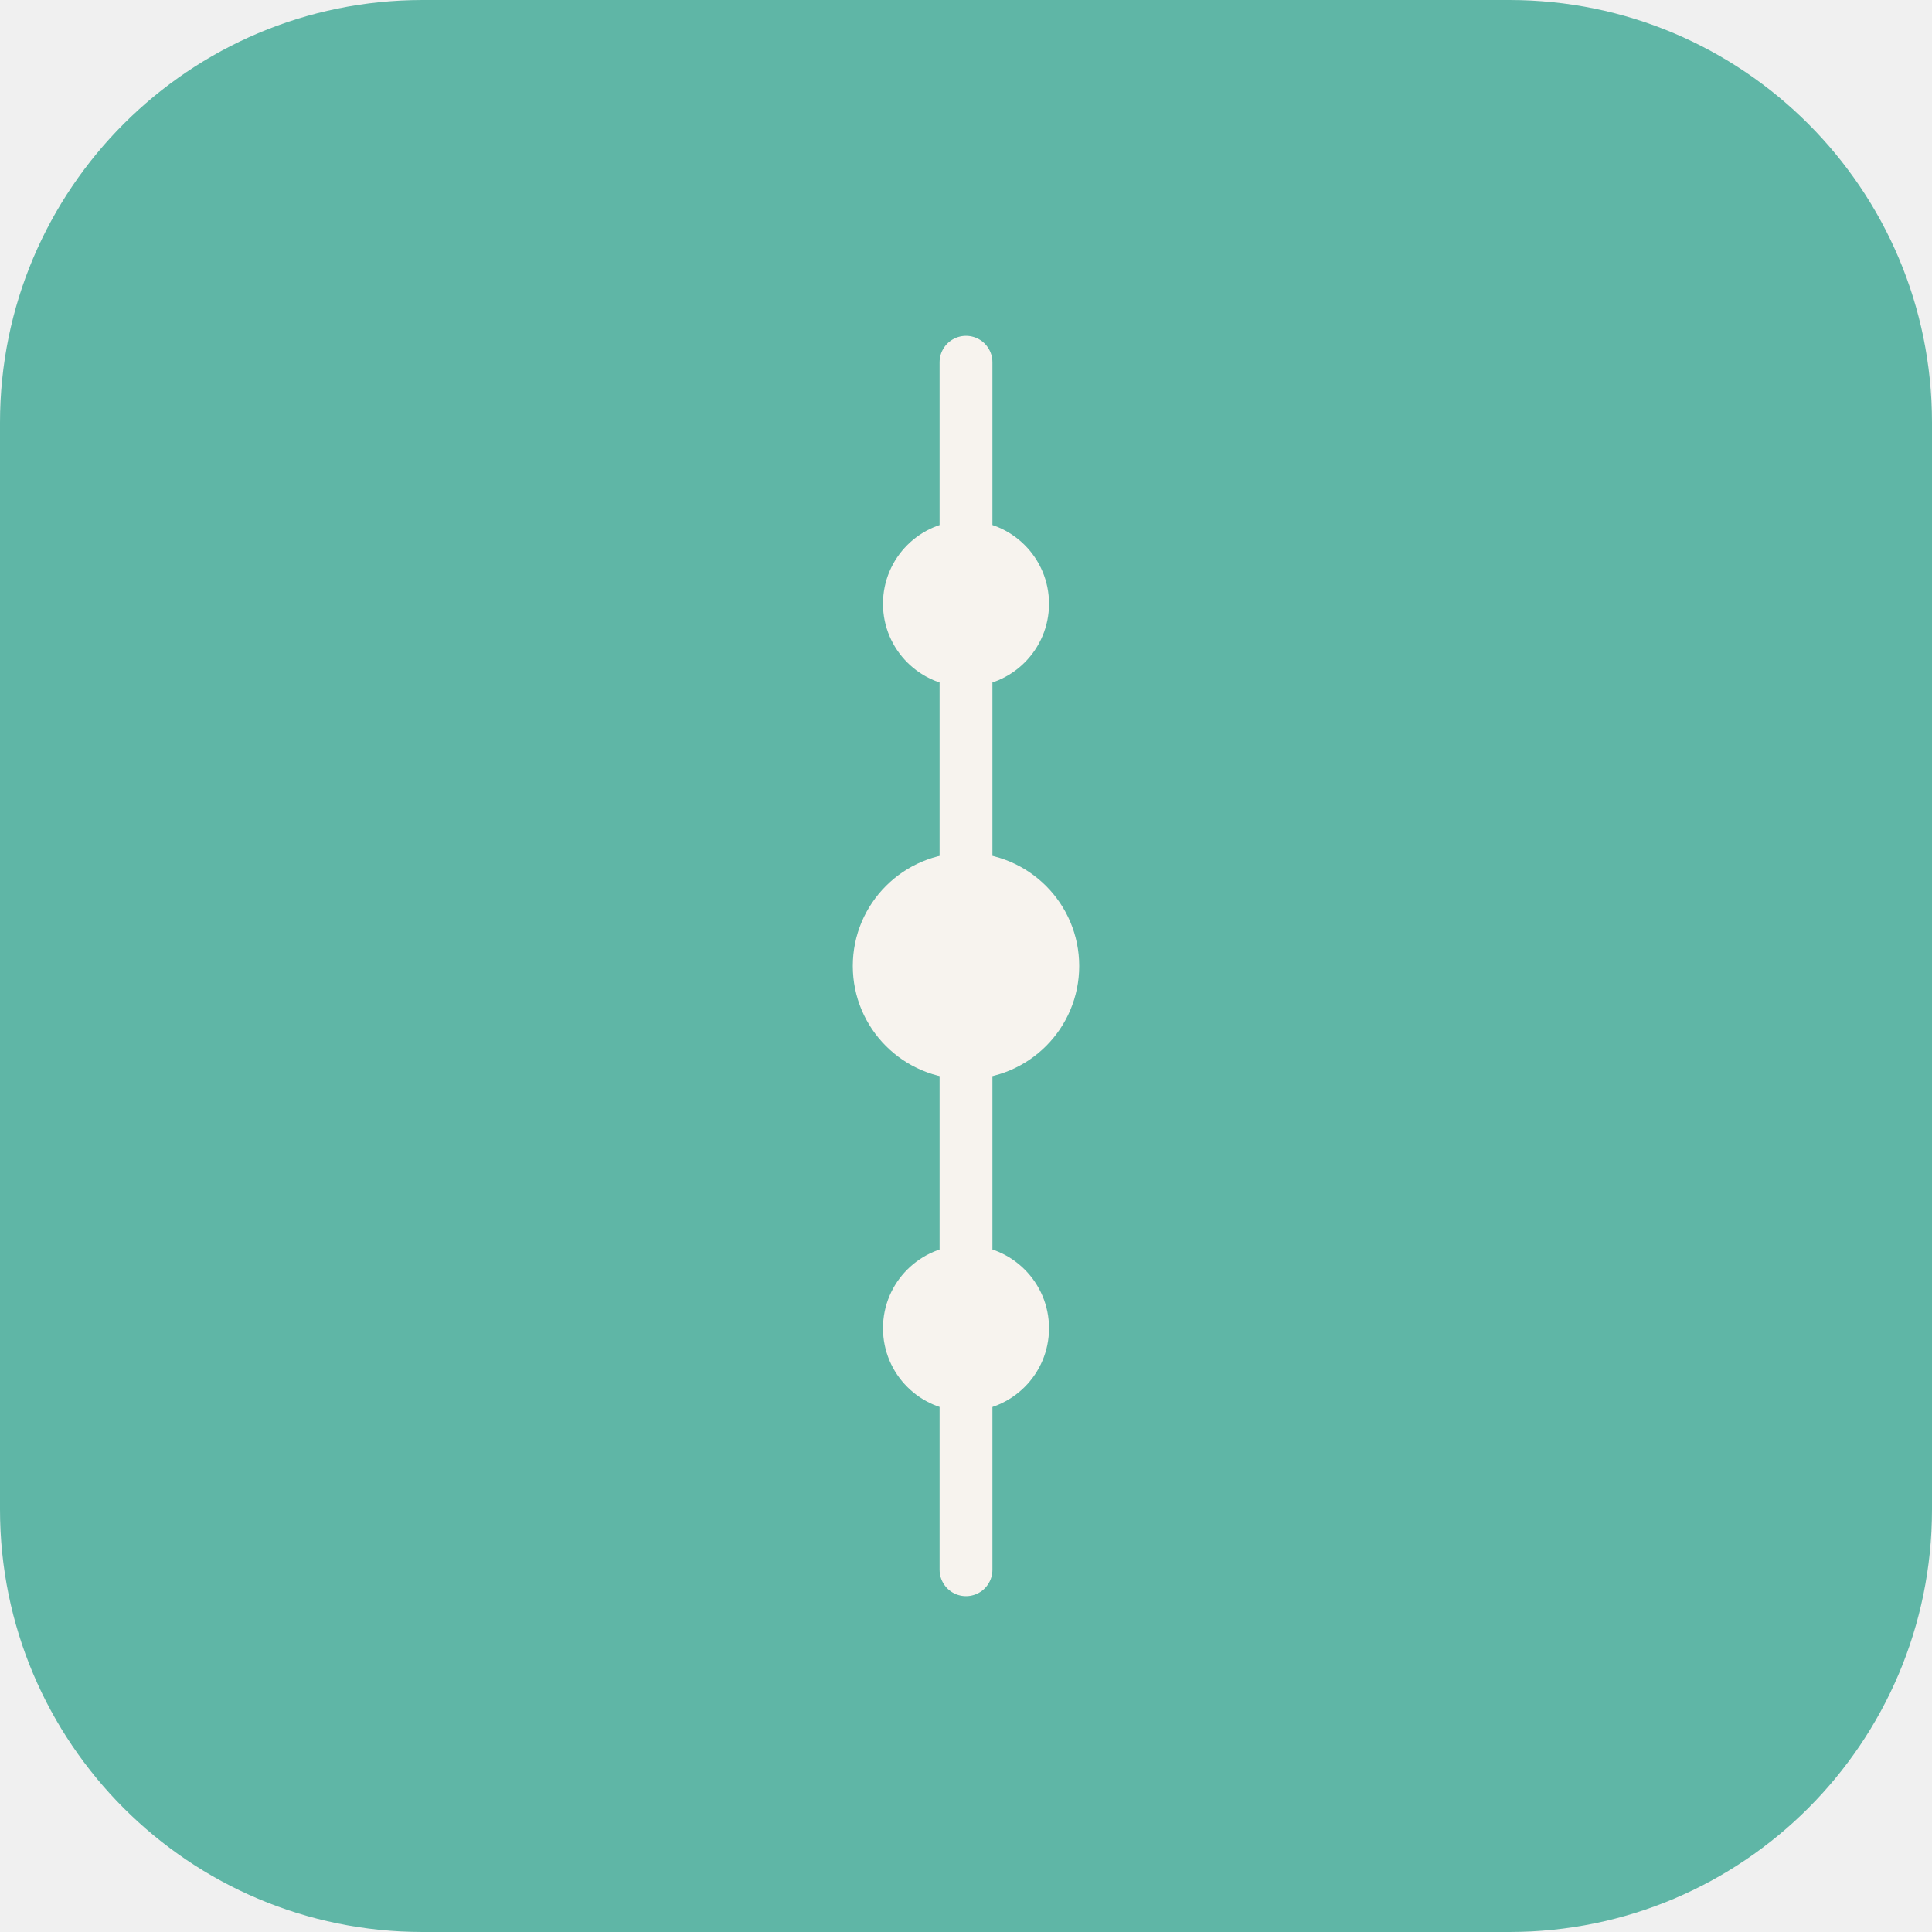
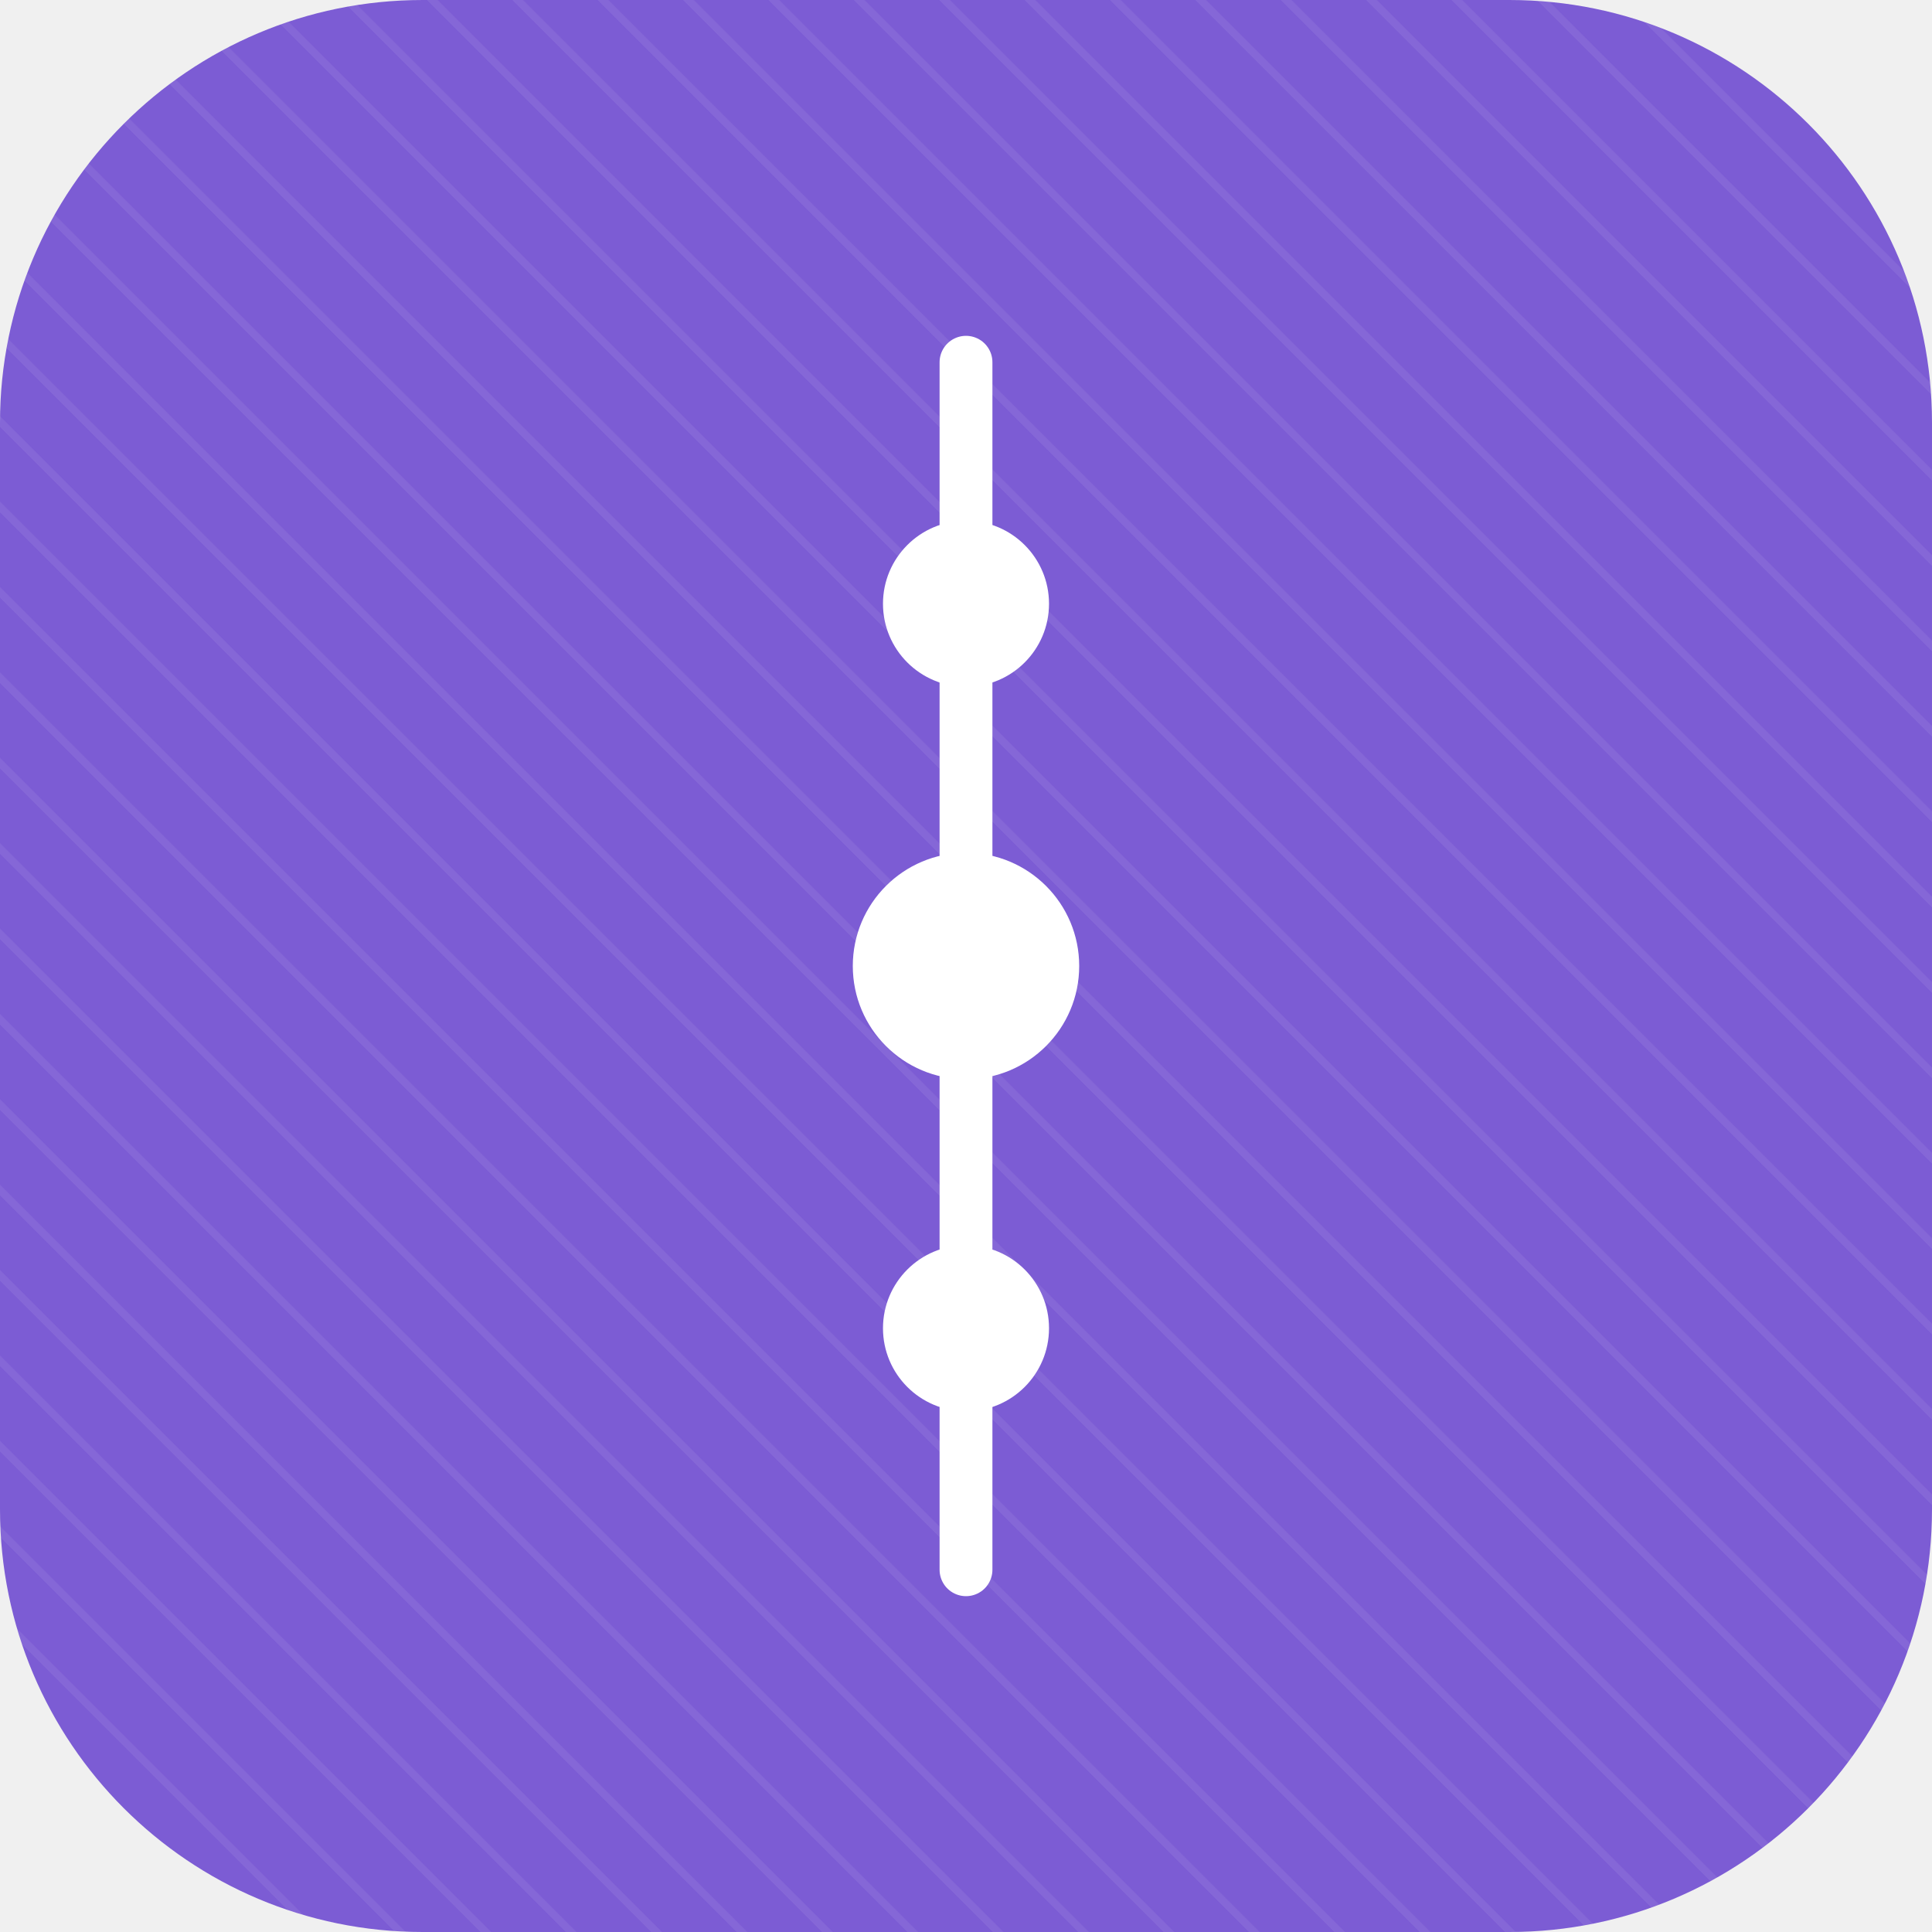
<svg xmlns="http://www.w3.org/2000/svg" width="512" height="512" viewBox="0 0 512 512">
-   <rect width="512" height="512" rx="112" fill="#5fb6a6" />
-   <line x1="256" y1="96" x2="256" y2="416" stroke="#f7f3ee" stroke-width="14" stroke-linecap="round" />
-   <circle cx="256" cy="160" r="22" fill="#f7f3ee" />
-   <circle cx="256" cy="256" r="30" fill="#f7f3ee" />
-   <circle cx="256" cy="352" r="22" fill="#f7f3ee" />
+   <defs>
+     <pattern id="cebra" width="16" height="16" patternUnits="userSpaceOnUse" patternTransform="rotate(-45)">
+       <rect width="16" height="16" fill="#7c5cd4" />
+       <rect width="2" height="16" fill="#ffffff" opacity="0.07" />
+     </pattern>
+   </defs>
+   <rect width="512" height="512" rx="112" fill="url(#cebra)" />
+   <line x1="256" y1="96" x2="256" y2="416" stroke="#ffffff" stroke-width="14" stroke-linecap="round" />
+   <circle cx="256" cy="160" r="22" fill="#ffffff" />
+   <circle cx="256" cy="256" r="30" fill="#ffffff" />
+   <circle cx="256" cy="352" r="22" fill="#ffffff" />
</svg>
